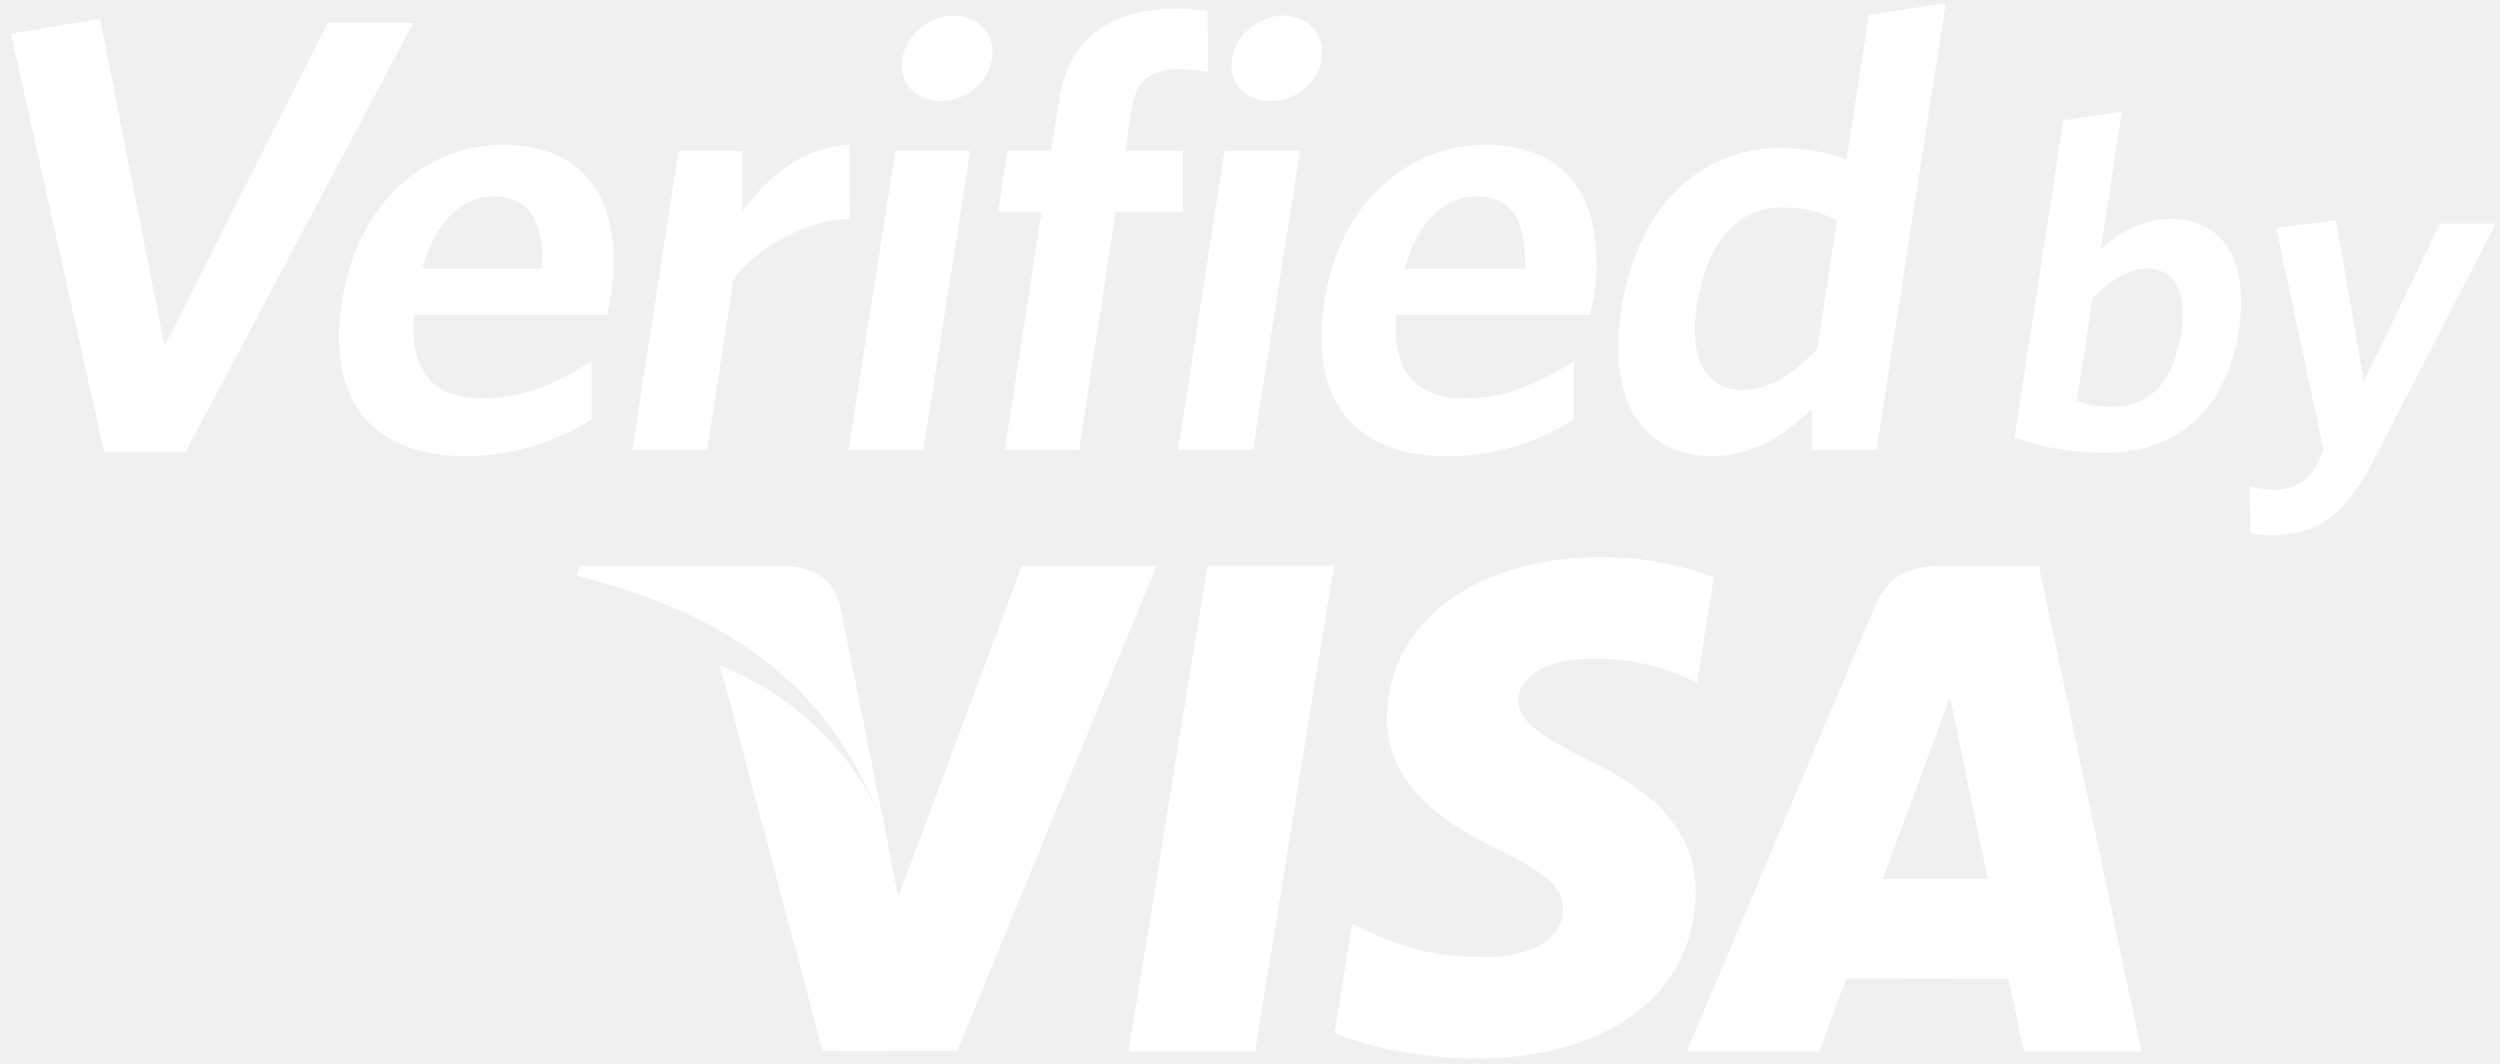
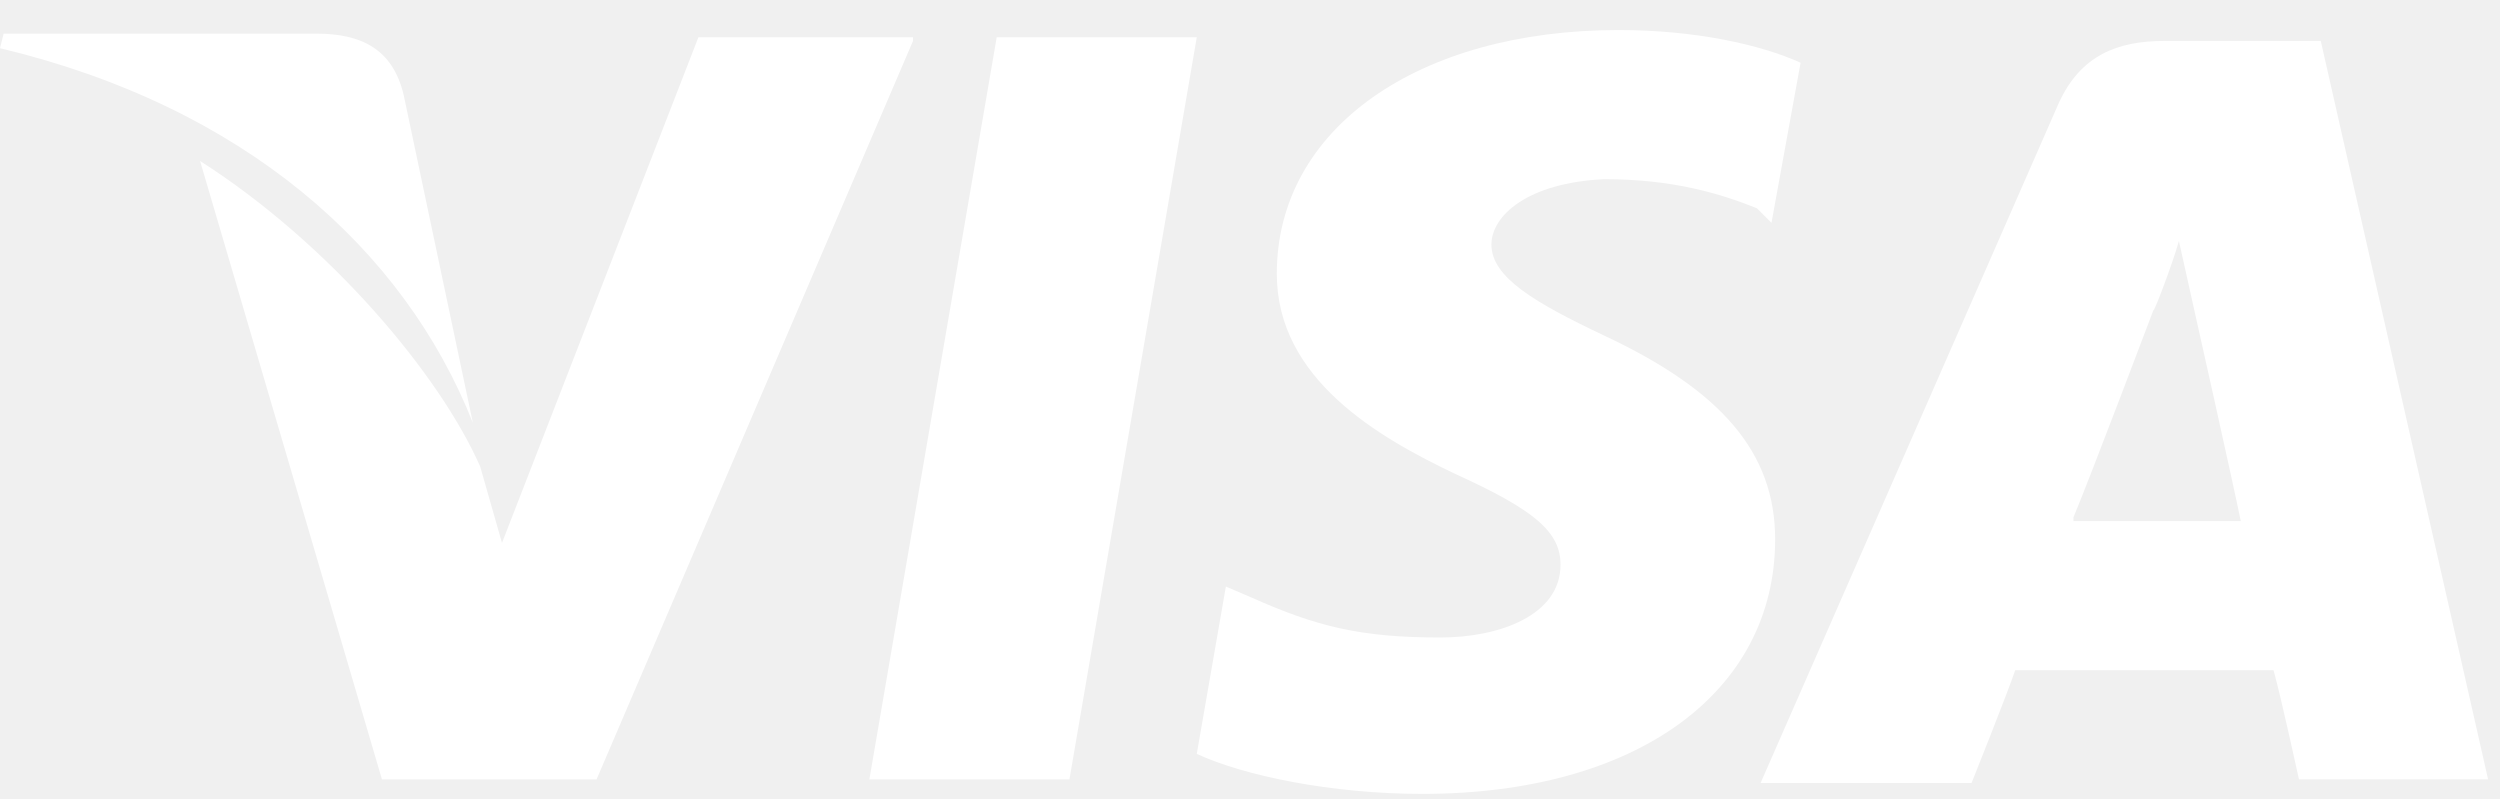
- <svg xmlns="http://www.w3.org/2000/svg" width="87" height="37" viewBox="0 0 87 37" fill="none">
-   <path fill-rule="evenodd" clip-rule="evenodd" d="M30.659 28.509C29.022 24.421 26.103 21.558 20.088 20.039L20.159 19.687H27.257C28.203 19.721 28.984 20.039 29.244 21.108L30.803 28.872C30.804 28.875 30.805 28.877 30.806 28.88L31.255 31.224L35.561 19.694H40.245L33.313 36.562L28.629 36.576L25.056 23.169C26.514 23.68 29.351 25.405 30.659 28.509ZM6.461 15.722H3.622L0.381 1.171L3.48 0.654L5.728 12.039L11.406 0.798H14.386L6.461 15.722ZM14.41 10.963C14.221 12.991 15.167 13.867 16.776 13.867C18.125 13.867 19.308 13.377 20.585 12.577V14.605C19.331 15.377 17.888 15.874 16.185 15.874C13.251 15.874 11.311 14.218 11.902 10.467C12.423 7.088 14.789 5.039 17.51 5.039C20.656 5.039 21.721 7.384 21.248 10.336C21.224 10.556 21.153 10.812 21.129 10.963H14.41ZM14.694 9.35H18.858C18.953 7.736 18.432 6.833 17.178 6.833C16.137 6.833 15.167 7.646 14.694 9.35ZM24.607 15.66H22.005L23.613 5.253H25.837V7.35C26.713 6.143 27.919 5.129 29.552 5.039L29.575 7.605C27.919 7.715 26.452 8.571 25.53 9.695L24.607 15.66ZM29.528 15.66L31.161 5.253H33.763L32.13 15.66H29.528ZM31.397 2.054C31.539 1.171 32.343 0.543 33.195 0.543C34.047 0.543 34.662 1.171 34.52 2.054C34.378 2.909 33.597 3.515 32.746 3.515C31.87 3.515 31.279 2.909 31.397 2.054ZM39.394 3.729L39.157 5.253H41.168V7.37H38.826L37.548 15.66H34.969L36.247 7.37H34.733L35.064 5.253H36.578L36.862 3.474C37.217 1.171 38.826 0.302 40.979 0.302C41.428 0.302 41.783 0.35 42.02 0.392L42.043 2.502C41.783 2.461 41.404 2.412 40.979 2.412C40.08 2.412 39.535 2.805 39.394 3.729ZM41.002 15.66L42.611 5.253H45.237L43.605 15.66H41.002ZM42.871 2.054C43.014 1.171 43.818 0.543 44.669 0.543C45.521 0.543 46.113 1.171 45.994 2.054C45.852 2.909 45.072 3.515 44.22 3.515C43.345 3.515 42.753 2.909 42.871 2.054ZM48.597 10.963C48.407 12.991 49.354 13.867 50.962 13.867C52.311 13.867 53.494 13.377 54.772 12.577V14.605C53.518 15.377 52.074 15.874 50.371 15.874C47.437 15.874 45.498 14.218 46.089 10.467C46.609 7.088 48.975 5.039 51.719 5.039C54.866 5.039 55.907 7.384 55.458 10.336C55.41 10.556 55.363 10.812 55.339 10.963H48.597ZM48.88 9.35H53.068C53.139 7.736 52.619 6.833 51.365 6.833C50.324 6.833 49.354 7.646 48.88 9.35ZM63.052 15.66V14.218C62.177 15.101 61.041 15.874 59.598 15.874C57.398 15.874 55.883 14.26 56.428 10.743C57.043 6.874 59.456 5.15 61.893 5.15C62.886 5.15 63.667 5.322 64.259 5.536L65.039 0.516L67.713 0.109L65.3 15.66H63.052ZM61.964 7.219C60.591 7.219 59.409 8.315 59.054 10.598C58.746 12.618 59.48 13.57 60.615 13.57C61.585 13.57 62.413 13.012 63.241 12.142L63.928 7.667C63.312 7.37 62.839 7.219 61.964 7.219ZM70.102 15.232L71.806 4.191L73.84 3.881L73.107 8.66C73.698 8.136 74.503 7.619 75.52 7.619C77.2 7.619 78.311 8.853 77.909 11.494C77.46 14.398 75.638 15.756 73.272 15.756C72.042 15.756 71.049 15.563 70.102 15.232ZM72.823 10.37L72.279 13.943C72.657 14.095 72.941 14.156 73.486 14.156C74.739 14.156 75.615 13.412 75.899 11.612C76.135 10.095 75.615 9.343 74.739 9.343C74.077 9.343 73.414 9.784 72.823 10.37ZM82.57 16.08C81.553 18.025 80.559 18.625 79.021 18.625C78.666 18.625 78.477 18.597 78.311 18.542L78.288 16.928C78.548 16.998 78.832 17.039 79.211 17.039C79.778 17.039 80.275 16.784 80.607 16.211L80.867 15.687L79.211 7.929L81.293 7.667L82.262 13.274L84.912 7.784H86.852L82.57 16.08ZM42.02 19.68H46.42L43.676 36.59H39.275L42.02 19.68ZM55.694 19.39C57.421 19.39 58.793 19.756 59.645 20.094L59.054 23.756L58.652 23.57C57.847 23.225 56.806 22.894 55.363 22.922C53.636 22.922 52.832 23.673 52.832 24.377C52.832 25.169 53.778 25.687 55.316 26.473C57.847 27.68 59.03 29.135 59.007 31.059C58.983 34.569 55.978 36.838 51.341 36.838C49.378 36.817 47.461 36.41 46.444 35.935L47.059 32.156L47.627 32.424C49.07 33.052 49.992 33.307 51.767 33.307C53.044 33.307 54.393 32.79 54.393 31.659C54.417 30.914 53.825 30.383 52.122 29.555C50.442 28.748 48.242 27.397 48.266 24.963C48.289 21.68 51.341 19.39 55.694 19.39ZM67.547 19.701H70.954L74.526 36.596H70.433C70.433 36.596 70.031 34.645 69.889 34.059C69.251 34.059 64.755 34.052 64.259 34.052C64.069 34.507 63.312 36.596 63.312 36.596H58.699L65.252 21.101C65.702 19.997 66.483 19.701 67.547 19.701ZM67.263 25.866C67.263 25.866 65.891 29.618 65.512 30.59H69.18C68.99 29.749 68.162 25.714 68.162 25.714L67.855 24.252C67.642 24.887 67.24 25.915 67.263 25.866Z" fill="white" />
+ <svg xmlns="http://www.w3.org/2000/svg" width="72" height="23" viewBox="0 0 72 23" fill="none">
+   <path d="M66.838 1.179H62.334C60.972 1.179 59.924 1.598 59.296 2.96L50.705 22.55H56.781C56.781 22.55 57.829 19.931 58.038 19.302C58.667 19.302 64.638 19.302 65.477 19.302C65.686 20.036 66.21 22.445 66.21 22.445H71.657L66.838 1.179ZM59.715 14.902C60.238 13.645 62.019 8.931 62.019 8.931C62.019 9.036 62.543 7.674 62.753 6.941L63.172 8.826C63.172 8.826 64.324 13.96 64.534 15.007H59.715V14.902Z" fill="white" />
+   <path d="M51.124 15.531C51.124 19.931 47.143 22.864 40.962 22.864C38.343 22.864 35.829 22.341 34.467 21.712L35.305 16.893L36.038 17.207C37.924 18.046 39.181 18.36 41.486 18.36C43.162 18.36 44.943 17.731 44.943 16.265C44.943 15.322 44.21 14.693 41.905 13.646C39.705 12.598 36.772 10.922 36.772 7.884C36.772 3.693 40.857 0.865 46.619 0.865C48.819 0.865 50.705 1.284 51.857 1.807L51.019 6.417L50.6 5.998C49.553 5.579 48.191 5.16 46.2 5.16C44 5.265 42.953 6.207 42.953 7.045C42.953 7.988 44.21 8.722 46.2 9.665C49.553 11.236 51.124 13.017 51.124 15.531Z" fill="white" />
+   <path d="M0 1.388L0.105 0.969H9.114C10.371 0.969 11.314 1.388 11.629 2.75L13.619 12.179C11.629 7.15 7.019 3.065 0 1.388Z" fill="white" />
+   <path d="M26.295 1.179L17.181 22.446H11L5.762 4.636C9.533 7.046 12.676 10.817 13.829 13.436L14.457 15.636L20.114 1.074H26.295V1.179Z" fill="white" />
+   <path d="M28.705 1.074H34.467L30.8 22.446H25.038L28.705 1.074Z" fill="white" />
</svg>
